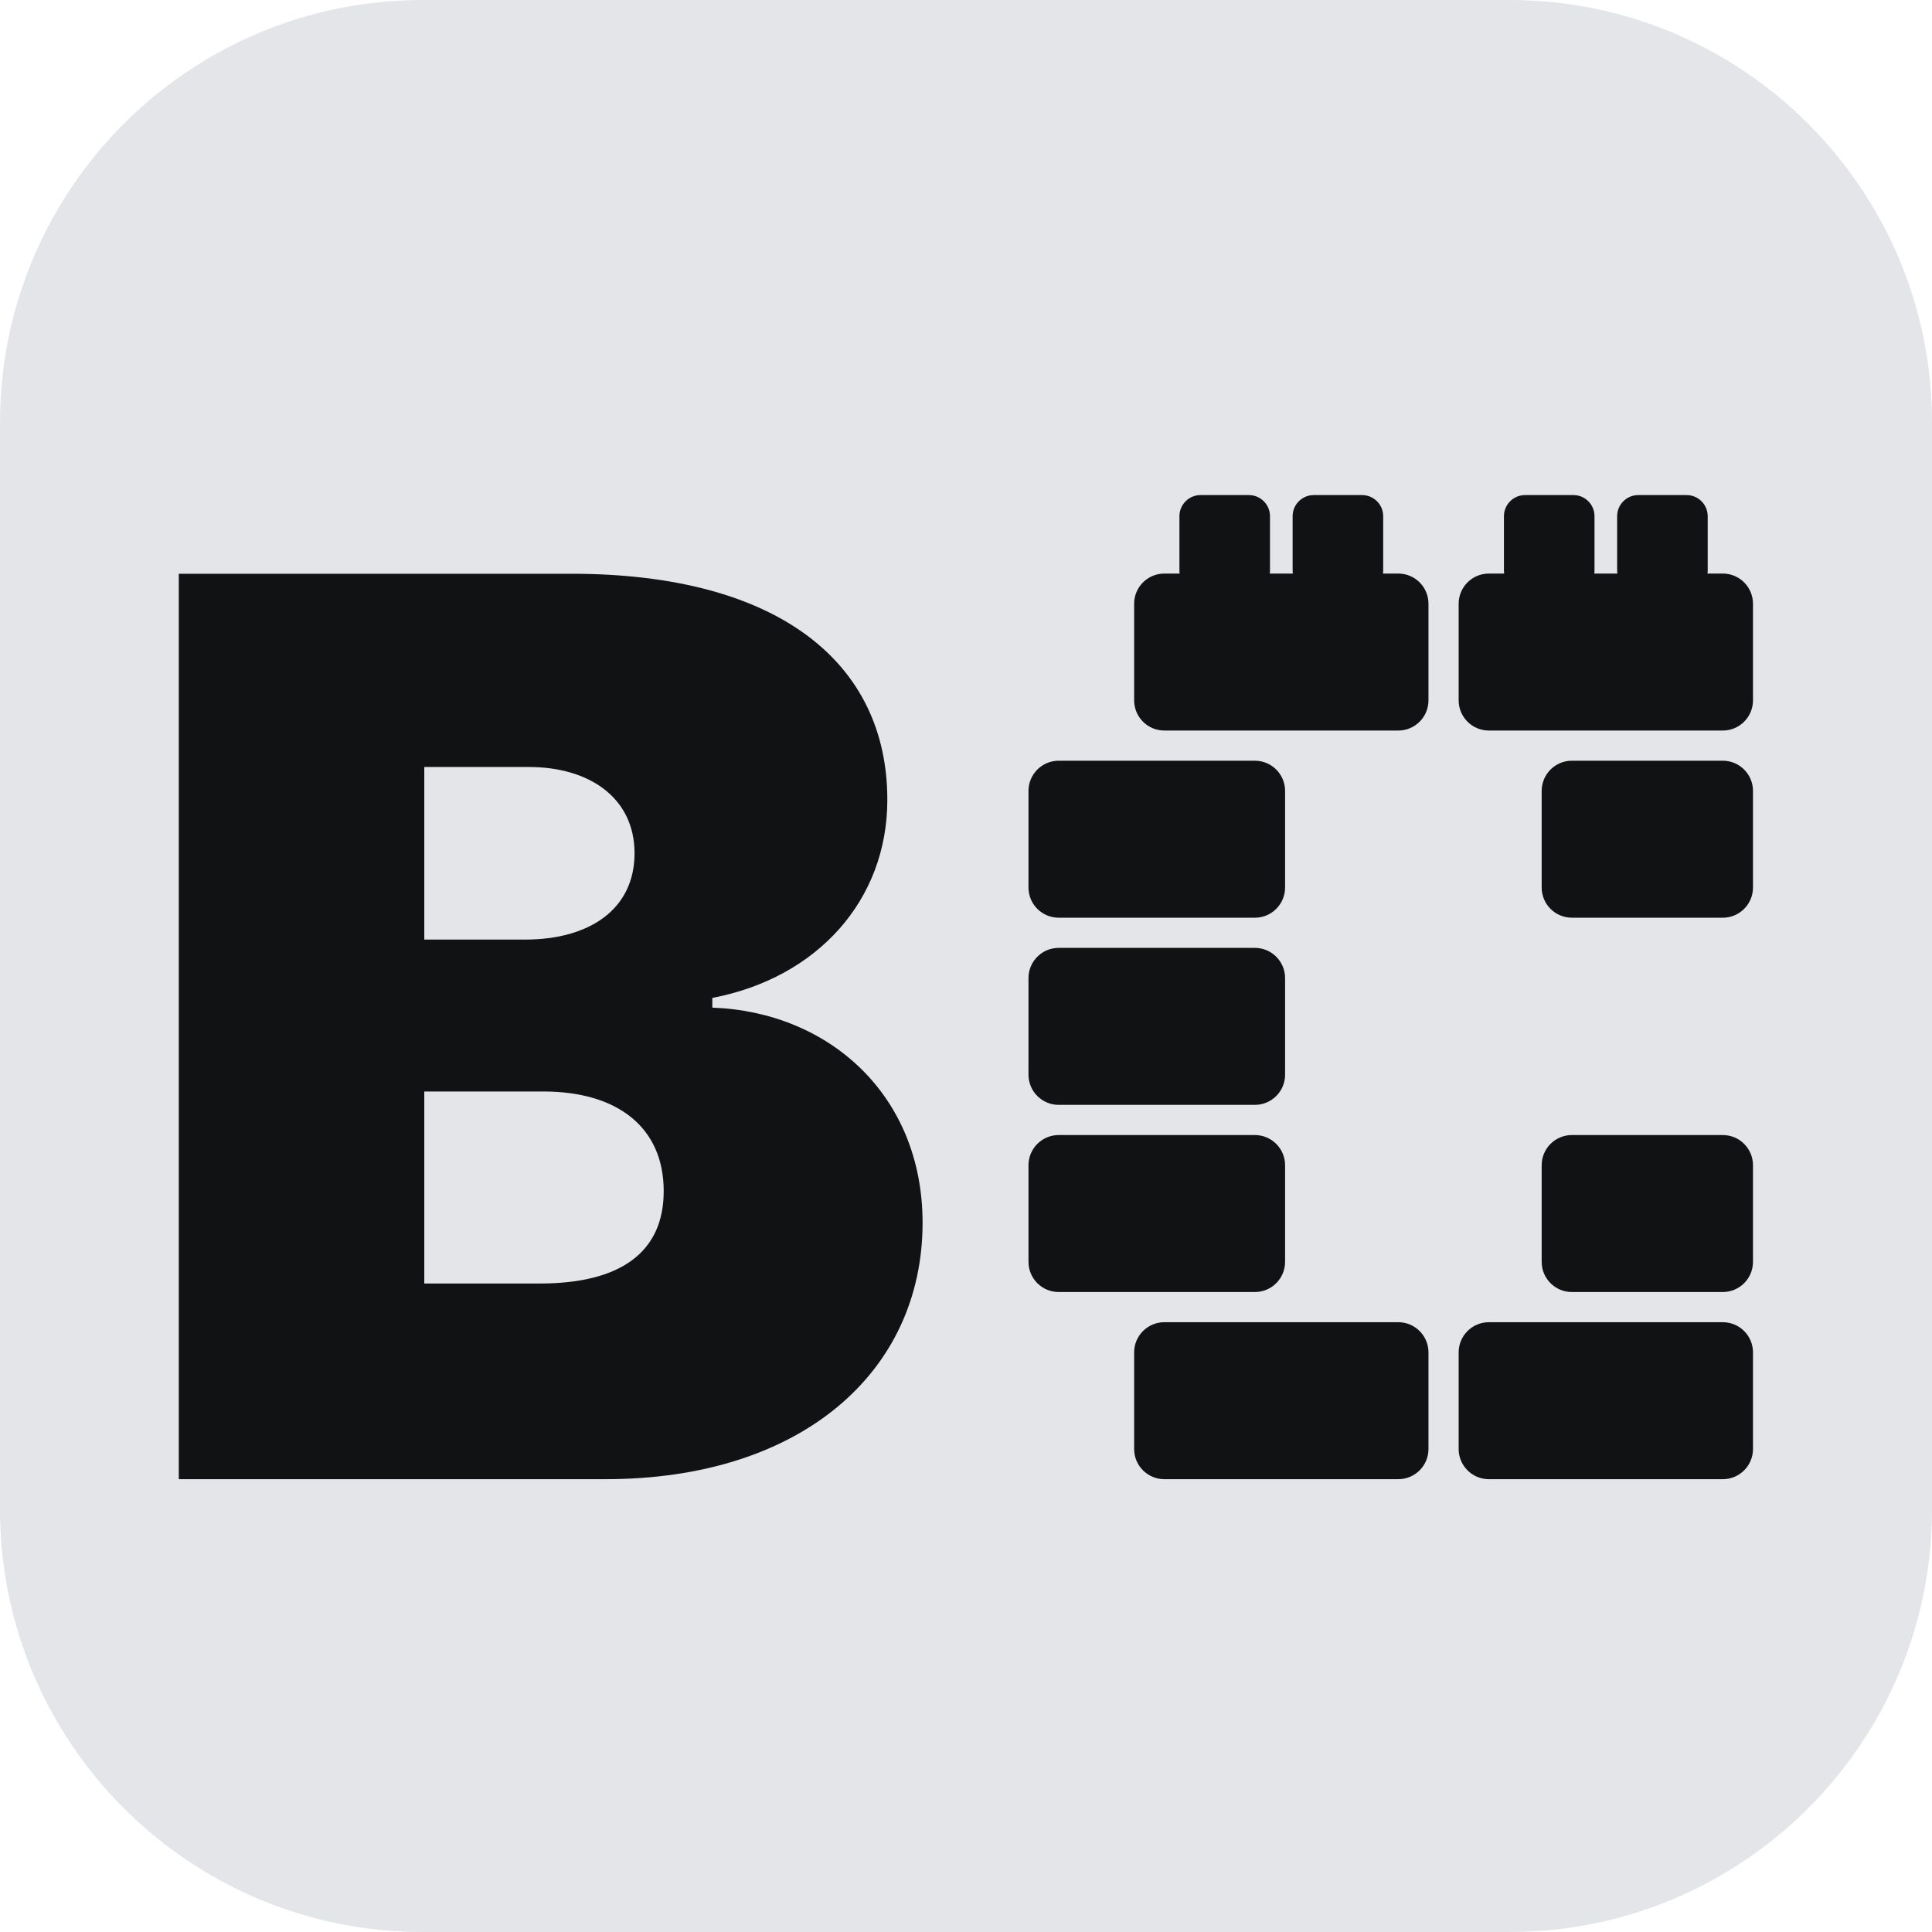
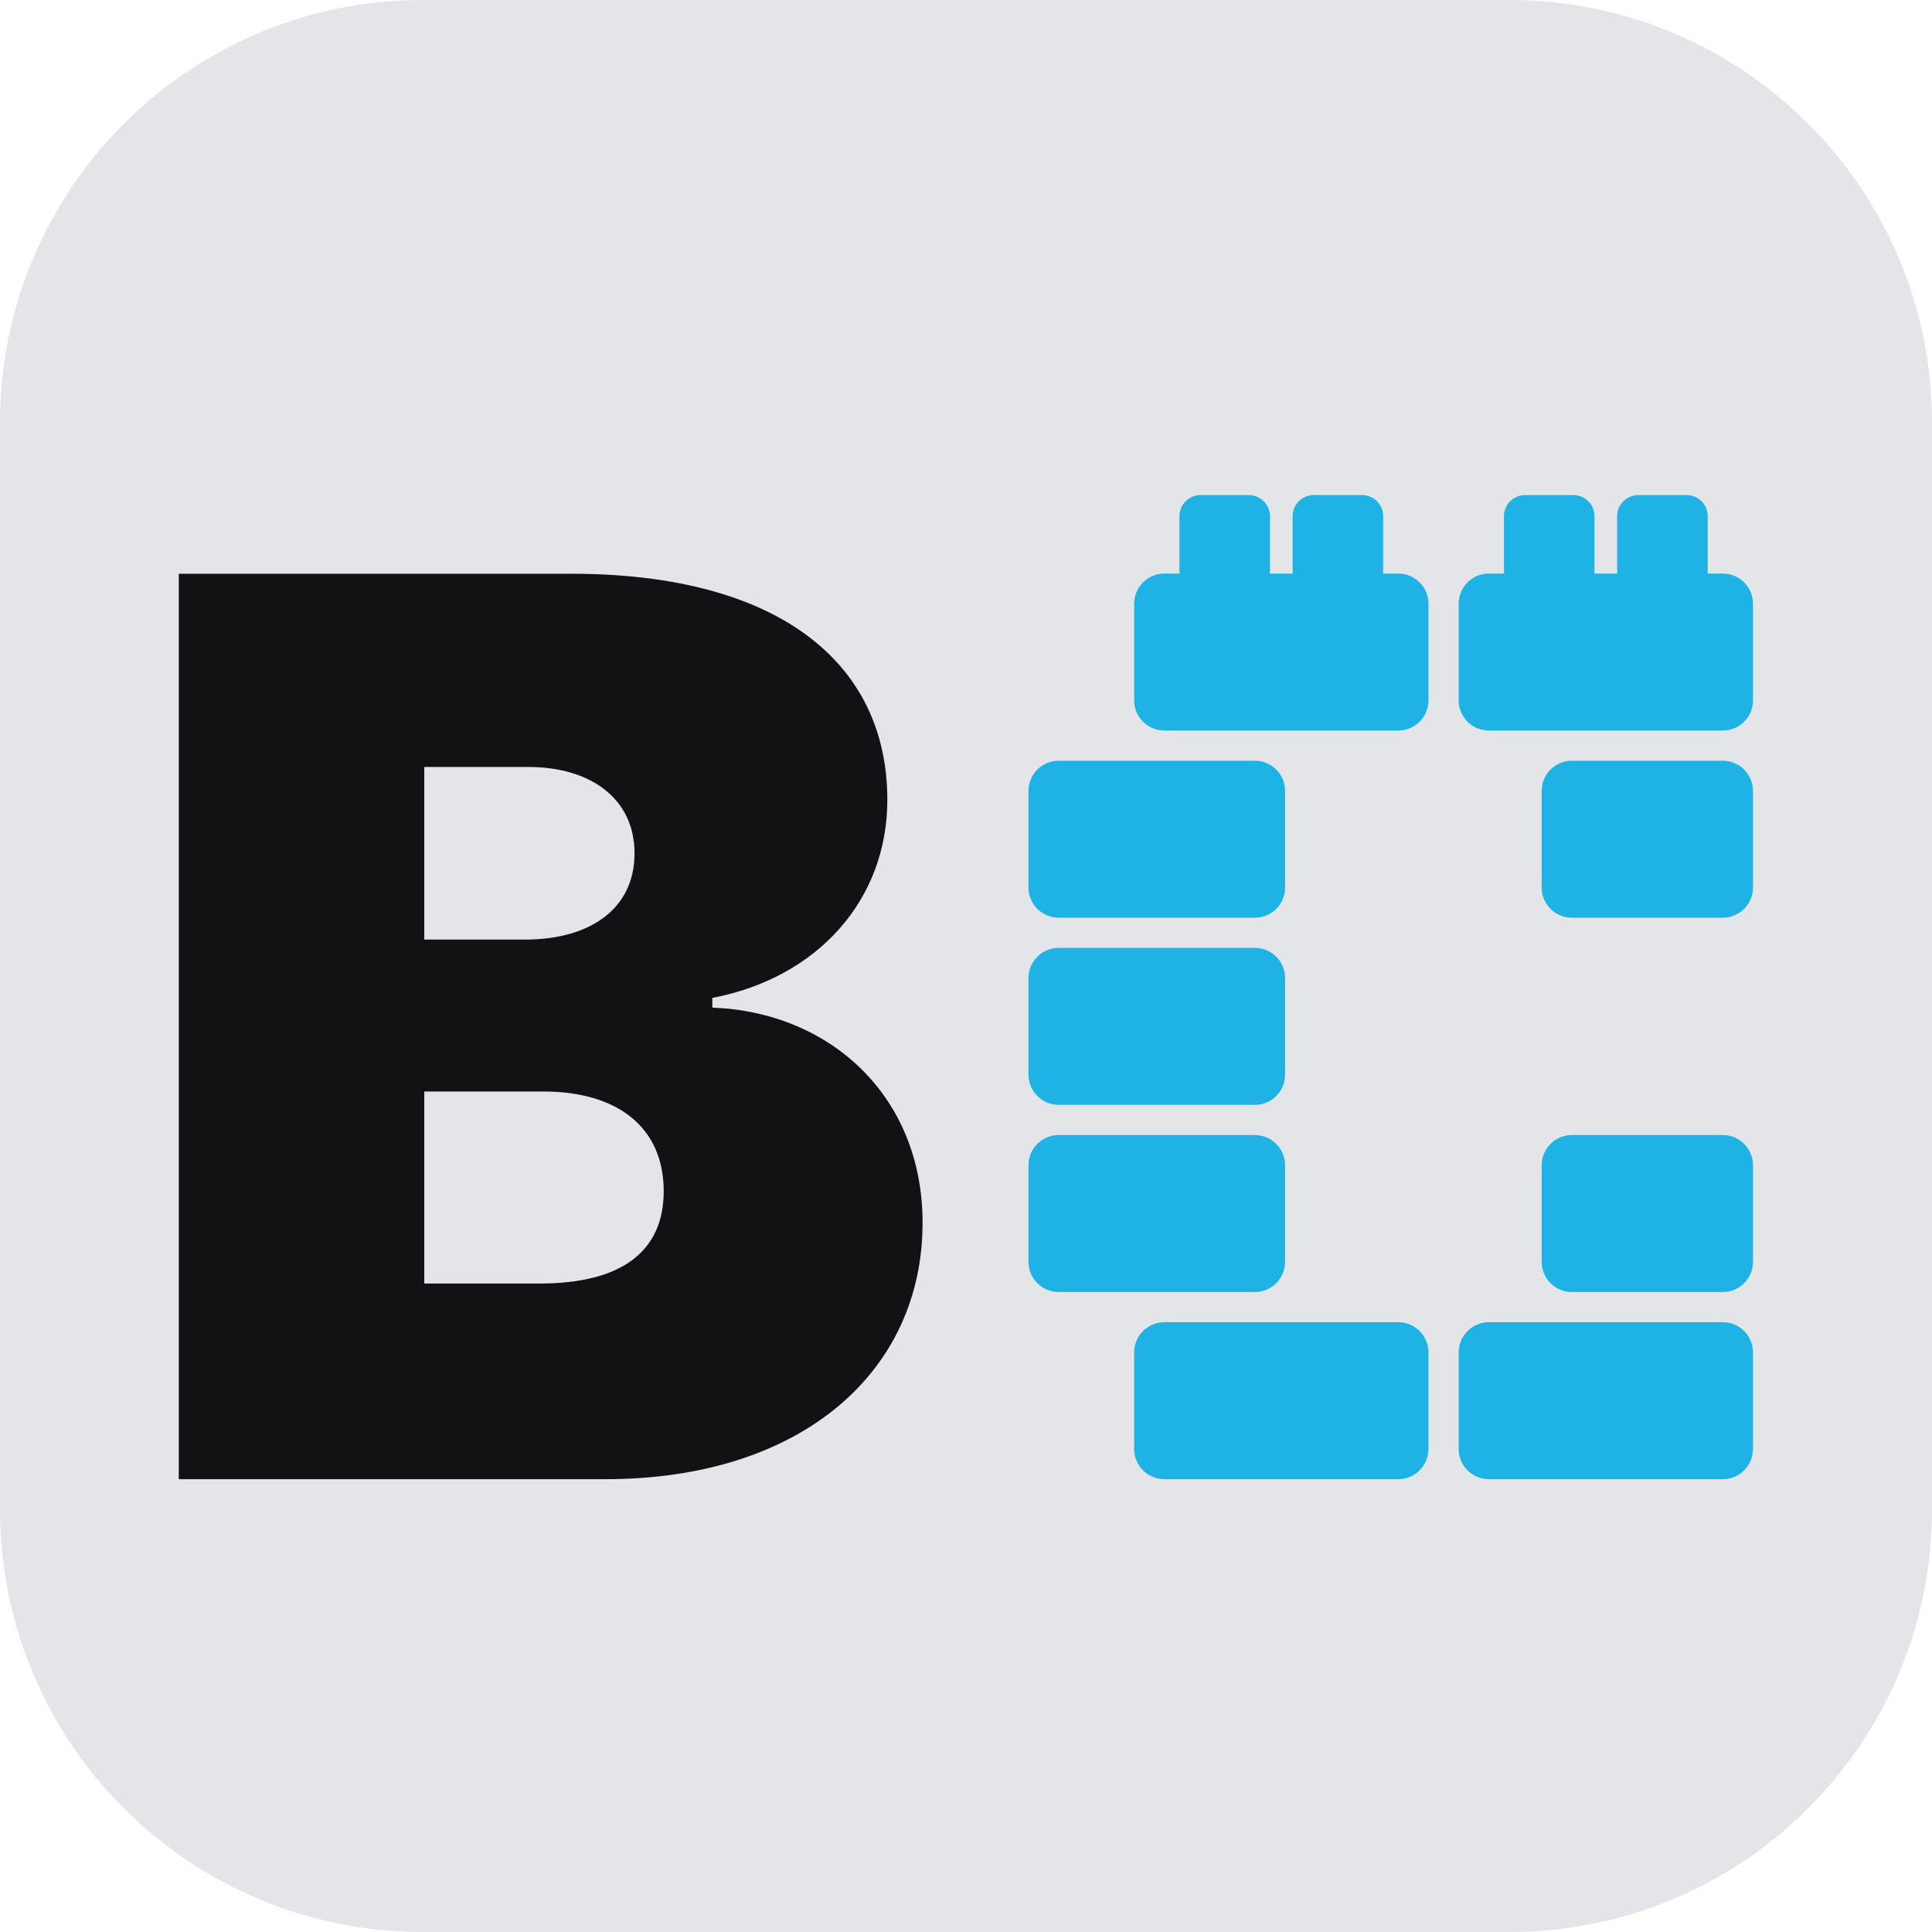
<svg xmlns="http://www.w3.org/2000/svg" viewBox="0 0 64 64">
  <rect width="64" height="64" rx="14" fill="#e3e5e8" />
  <g fill="#111214">
    <path transform="translate(3.99 49.00) scale(0.02013 -0.02013)" d="M96 0H798C1121 0 1320 177 1320 422C1320 632 1166 769 974 776V792C1147 825 1262 953 1262 1118C1262 1344 1082 1490 742 1490H96ZM500 322V638H696C818 638 894 579 894 474C894 375 825 322 690 322ZM500 888V1172H672C772 1172 846 1121 846 1030C846 938 772 888 666 888Z" />
+   </g>
+   <g fill="#1fb3e5">
    <rect x="37.57" y="19.00" width="9.75" height="5.20" rx="1" />
    <rect x="48.32" y="19.00" width="9.75" height="5.20" rx="1" />
    <rect x="34.07" y="25.20" width="8.50" height="5.20" rx="1" />
    <rect x="51.07" y="25.20" width="7.00" height="5.20" rx="1" />
    <rect x="34.07" y="31.40" width="8.50" height="5.20" rx="1" />
    <rect x="34.07" y="37.60" width="8.50" height="5.20" rx="1" />
    <rect x="51.07" y="37.60" width="7.00" height="5.20" rx="1" />
    <rect x="37.57" y="43.80" width="9.75" height="5.20" rx="1" />
    <rect x="48.32" y="43.80" width="9.75" height="5.20" rx="1" />
    <rect x="39.07" y="16.40" width="3" height="3.2" rx=".7" />
    <rect x="42.82" y="16.40" width="3" height="3.2" rx=".7" />
    <rect x="49.82" y="16.40" width="3" height="3.2" rx=".7" />
    <rect x="53.57" y="16.40" width="3" height="3.2" rx=".7" />
  </g>
</svg>
